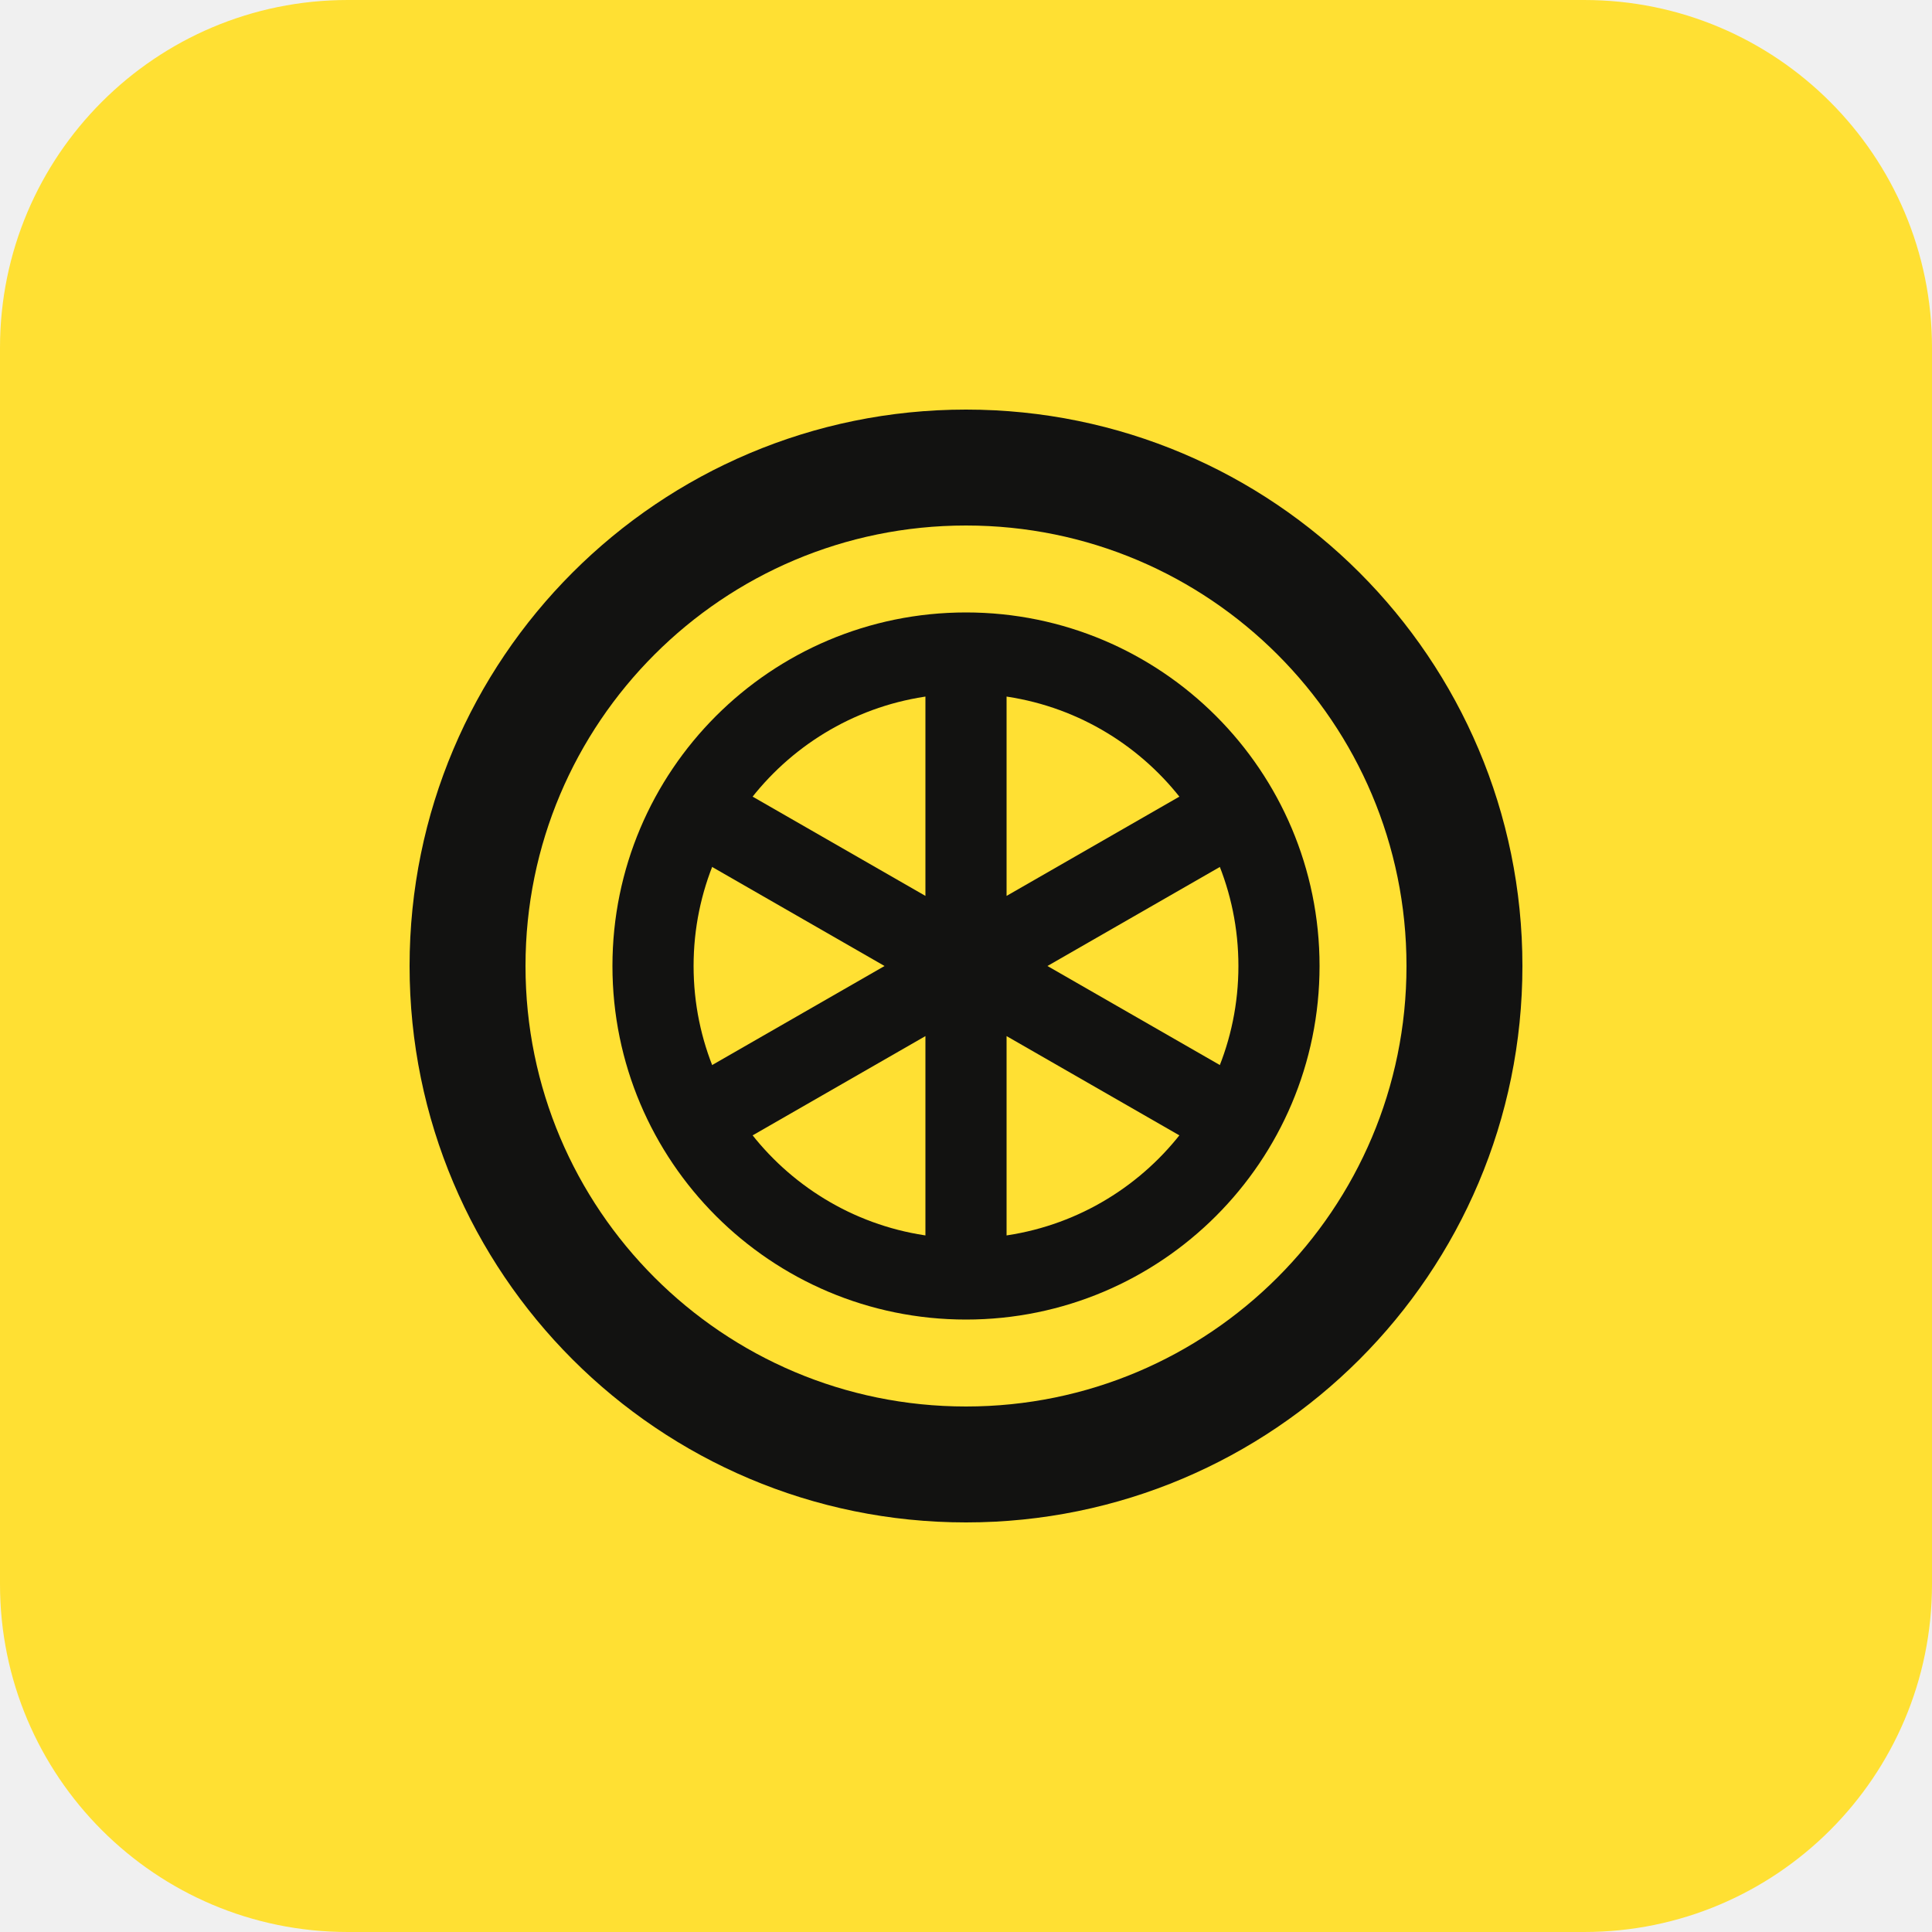
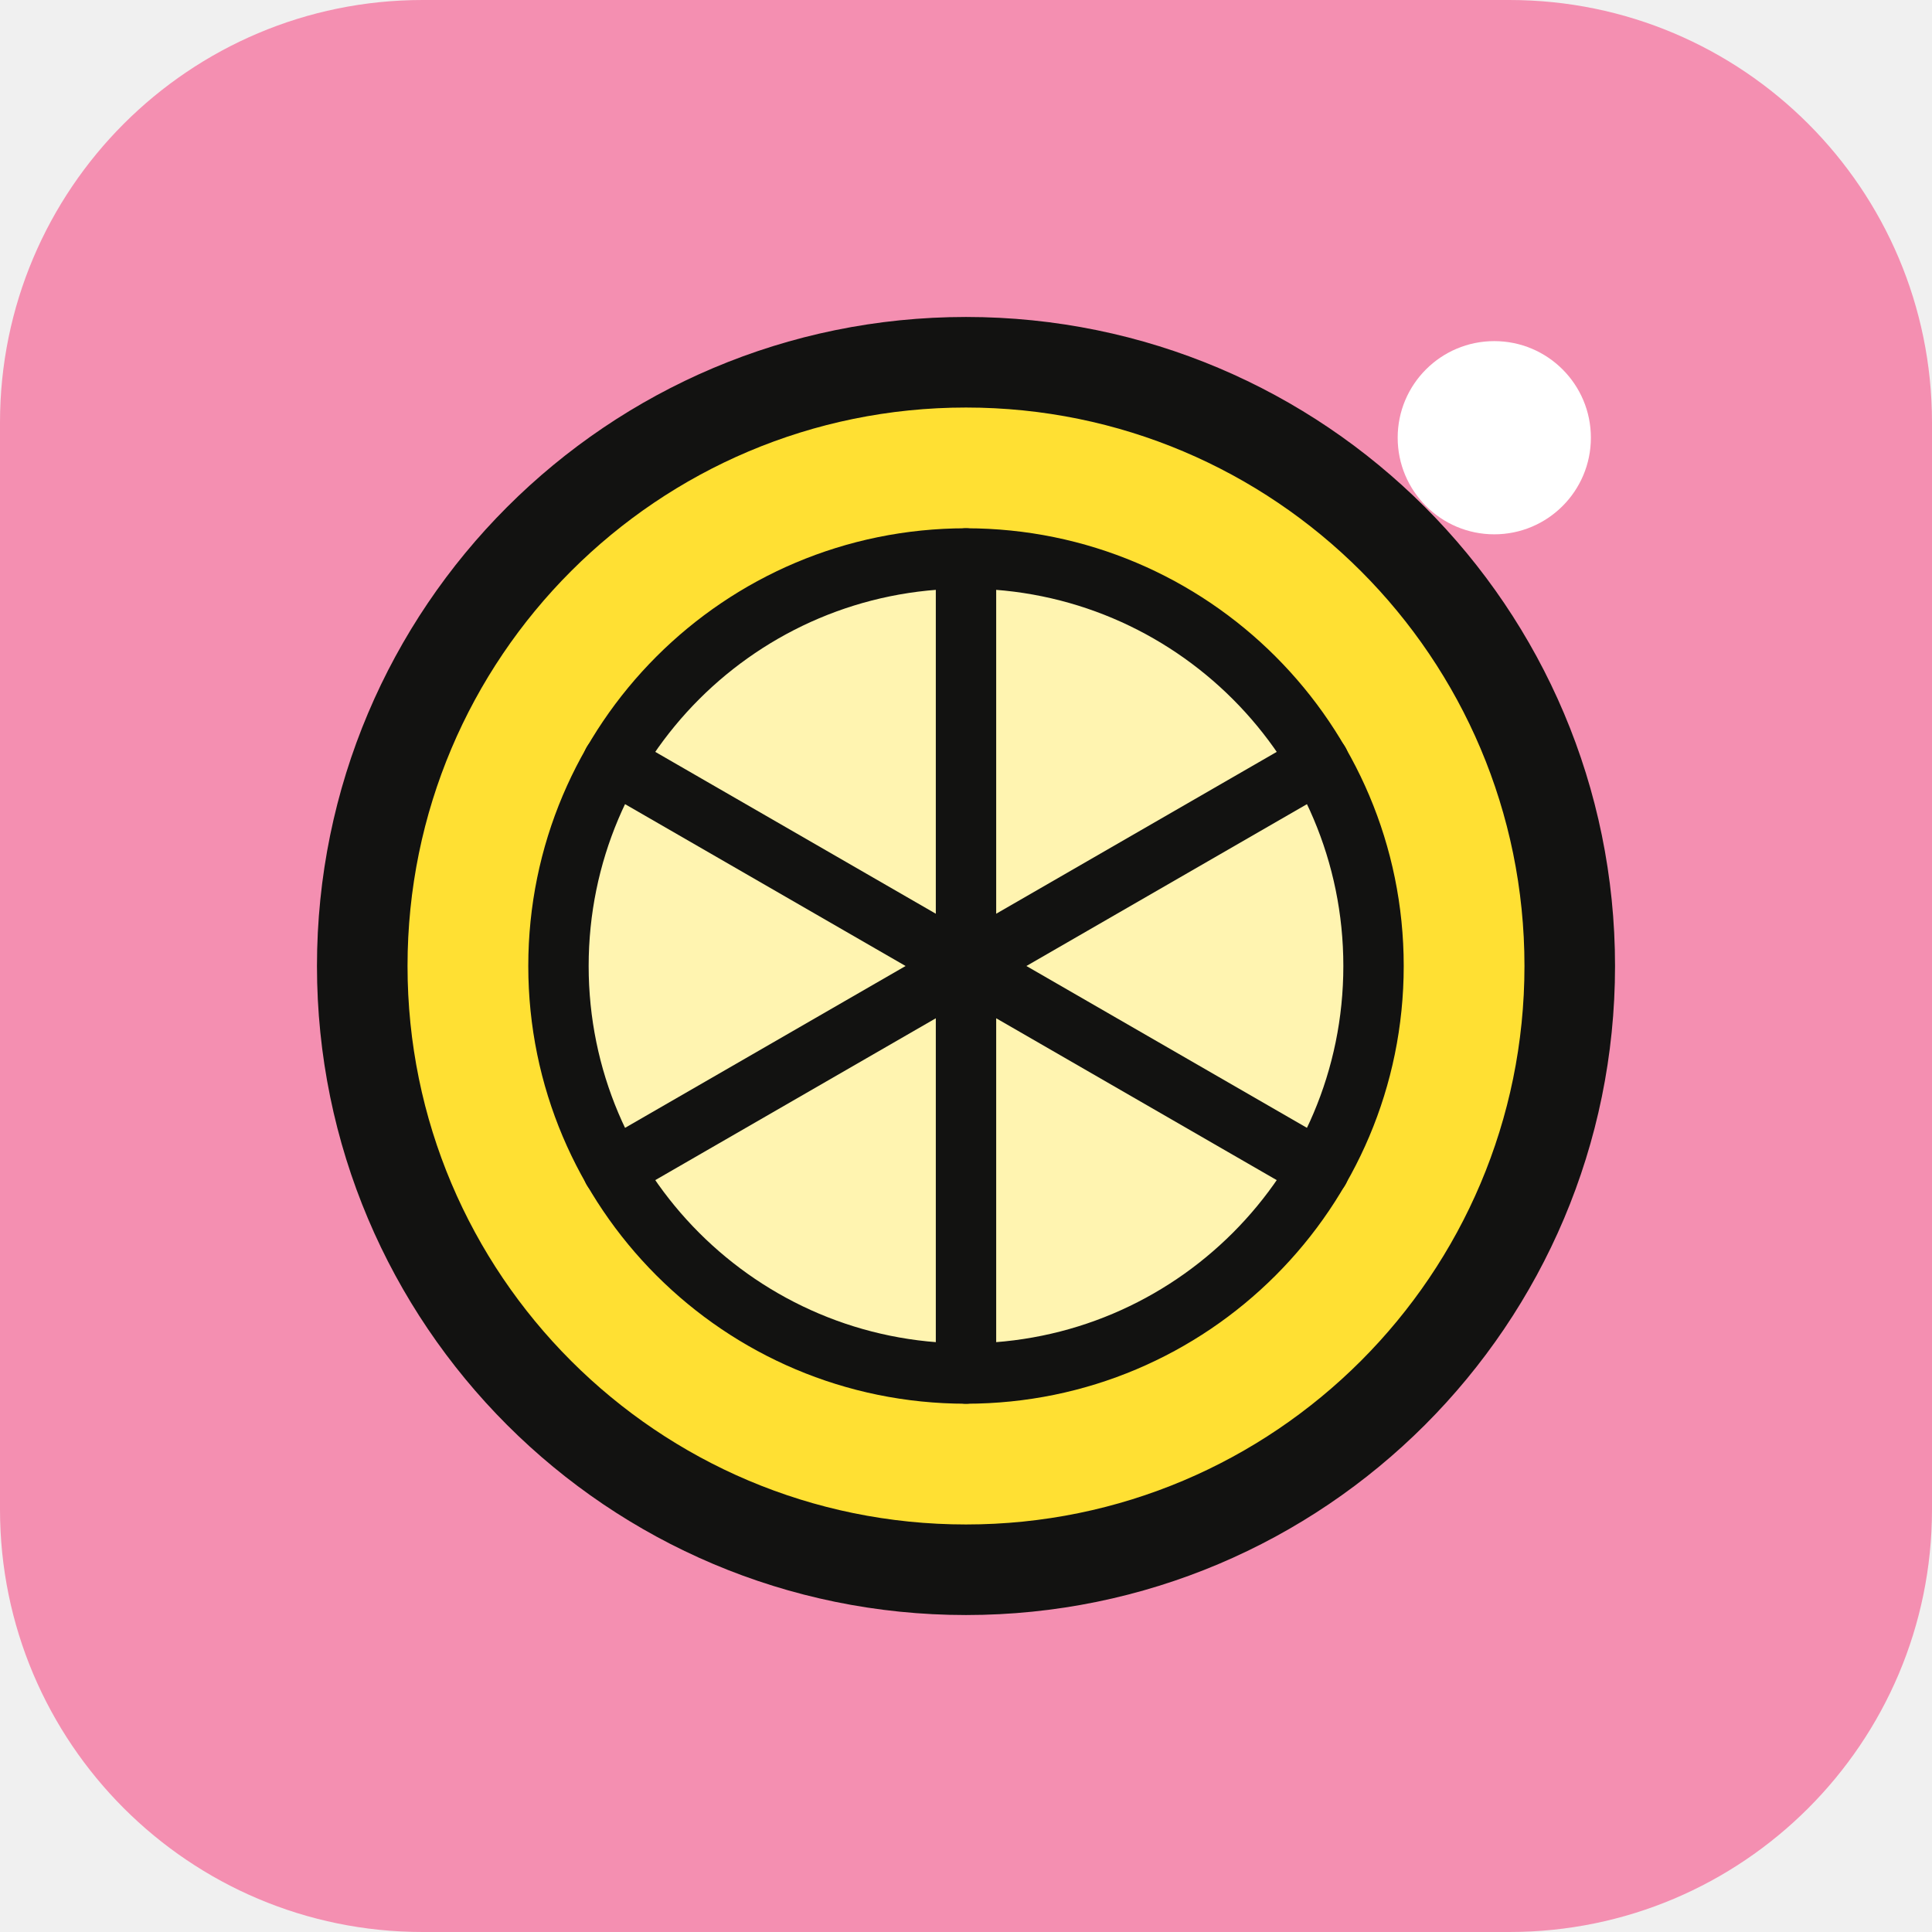
<svg xmlns="http://www.w3.org/2000/svg" viewBox="0 0 64 64">
-   <rect width="64" height="64" rx="11.52" fill="#FFE033" />
-   <g transform="translate(8.96 8.96) scale(1.92)" fill="none" stroke="#121211">
-     <circle cx="12" cy="12" r="8.6" stroke-width="2" />
-     <circle cx="12" cy="12" r="5.4" stroke-width="1.4" />
-     <path d="M12 6.6v10.8M7.3 9.3l9.4 5.4M7.3 14.7l9.4-5.4" stroke-width="1.4" />
-   </g>
+   <rect width="64" height="64" rx="14" fill="#F48FB1" />
+   <circle cx="32" cy="32" r="20" fill="#FFE033" stroke="#121211" stroke-width="3" />
+   <circle cx="32" cy="32" r="13.5" fill="#FFF4B0" stroke="#121211" stroke-width="2" />
+   <path d="M32 18.5v27M20.3 25.25l23.4 13.5M20.3 38.75l23.4-13.5" stroke="#121211" stroke-width="2" stroke-linecap="round" />
+   <circle cx="49.5" cy="14.5" r="3.2" fill="#FFF" />
</svg>
